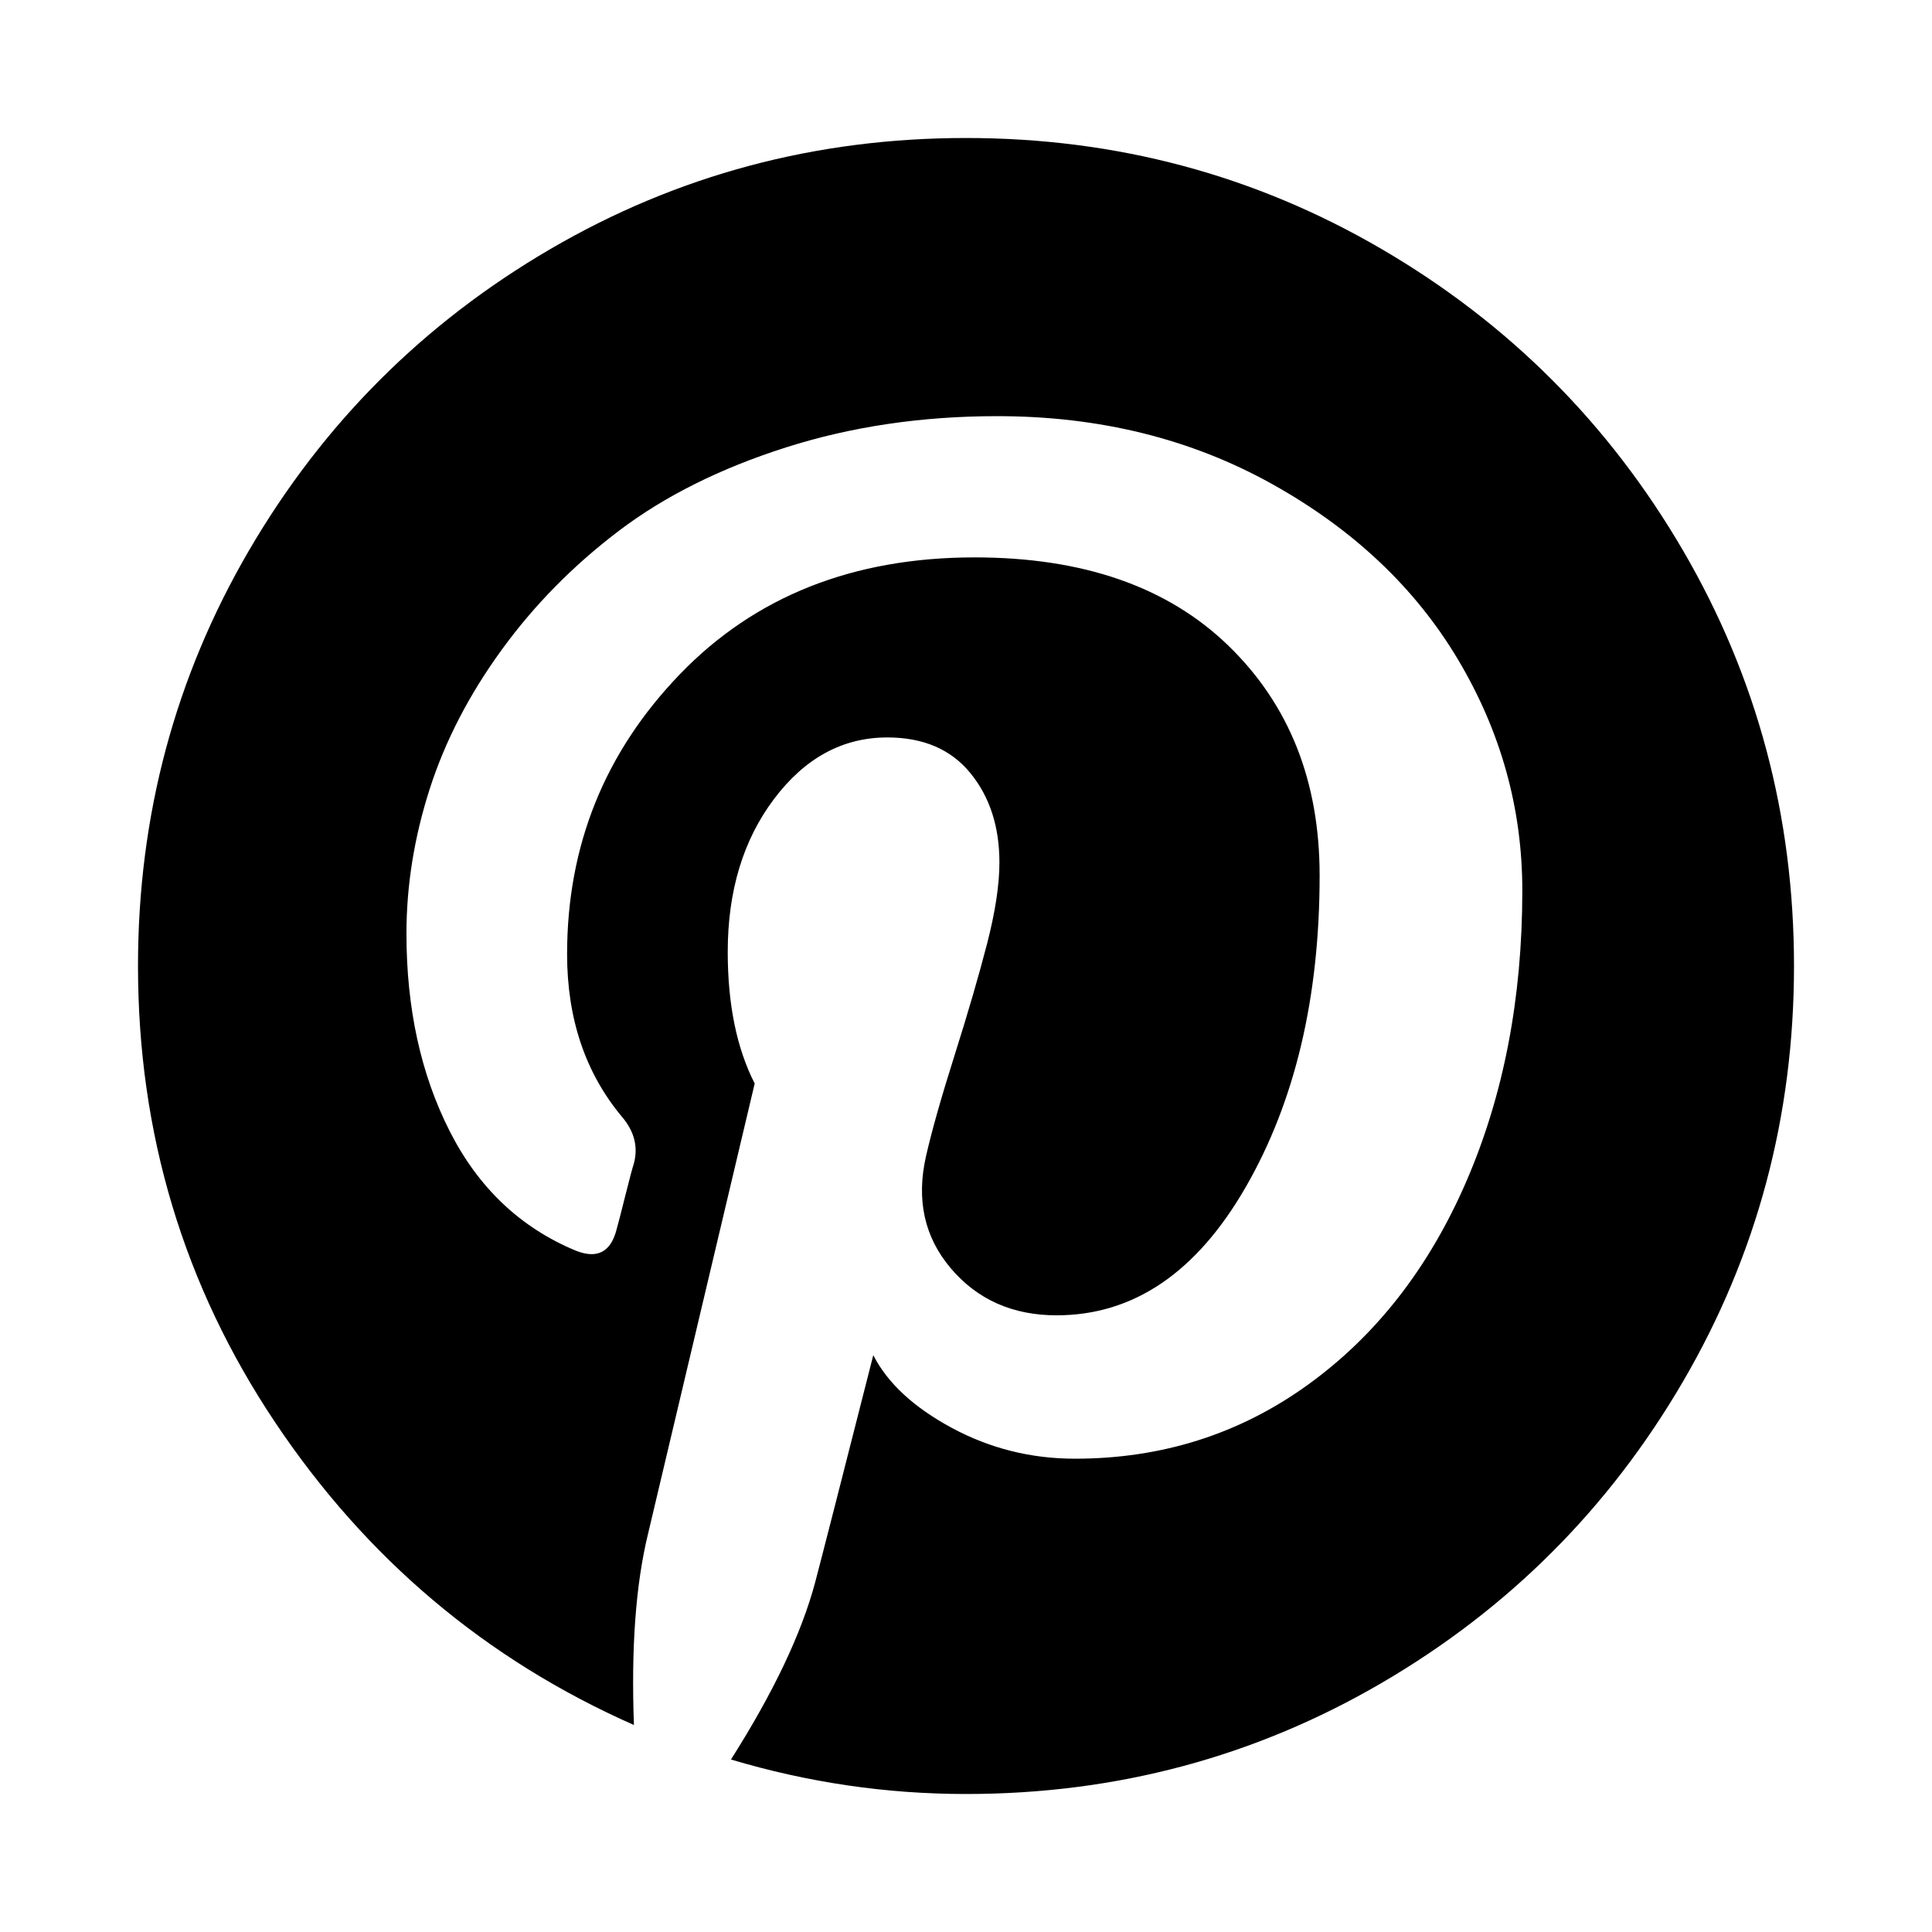
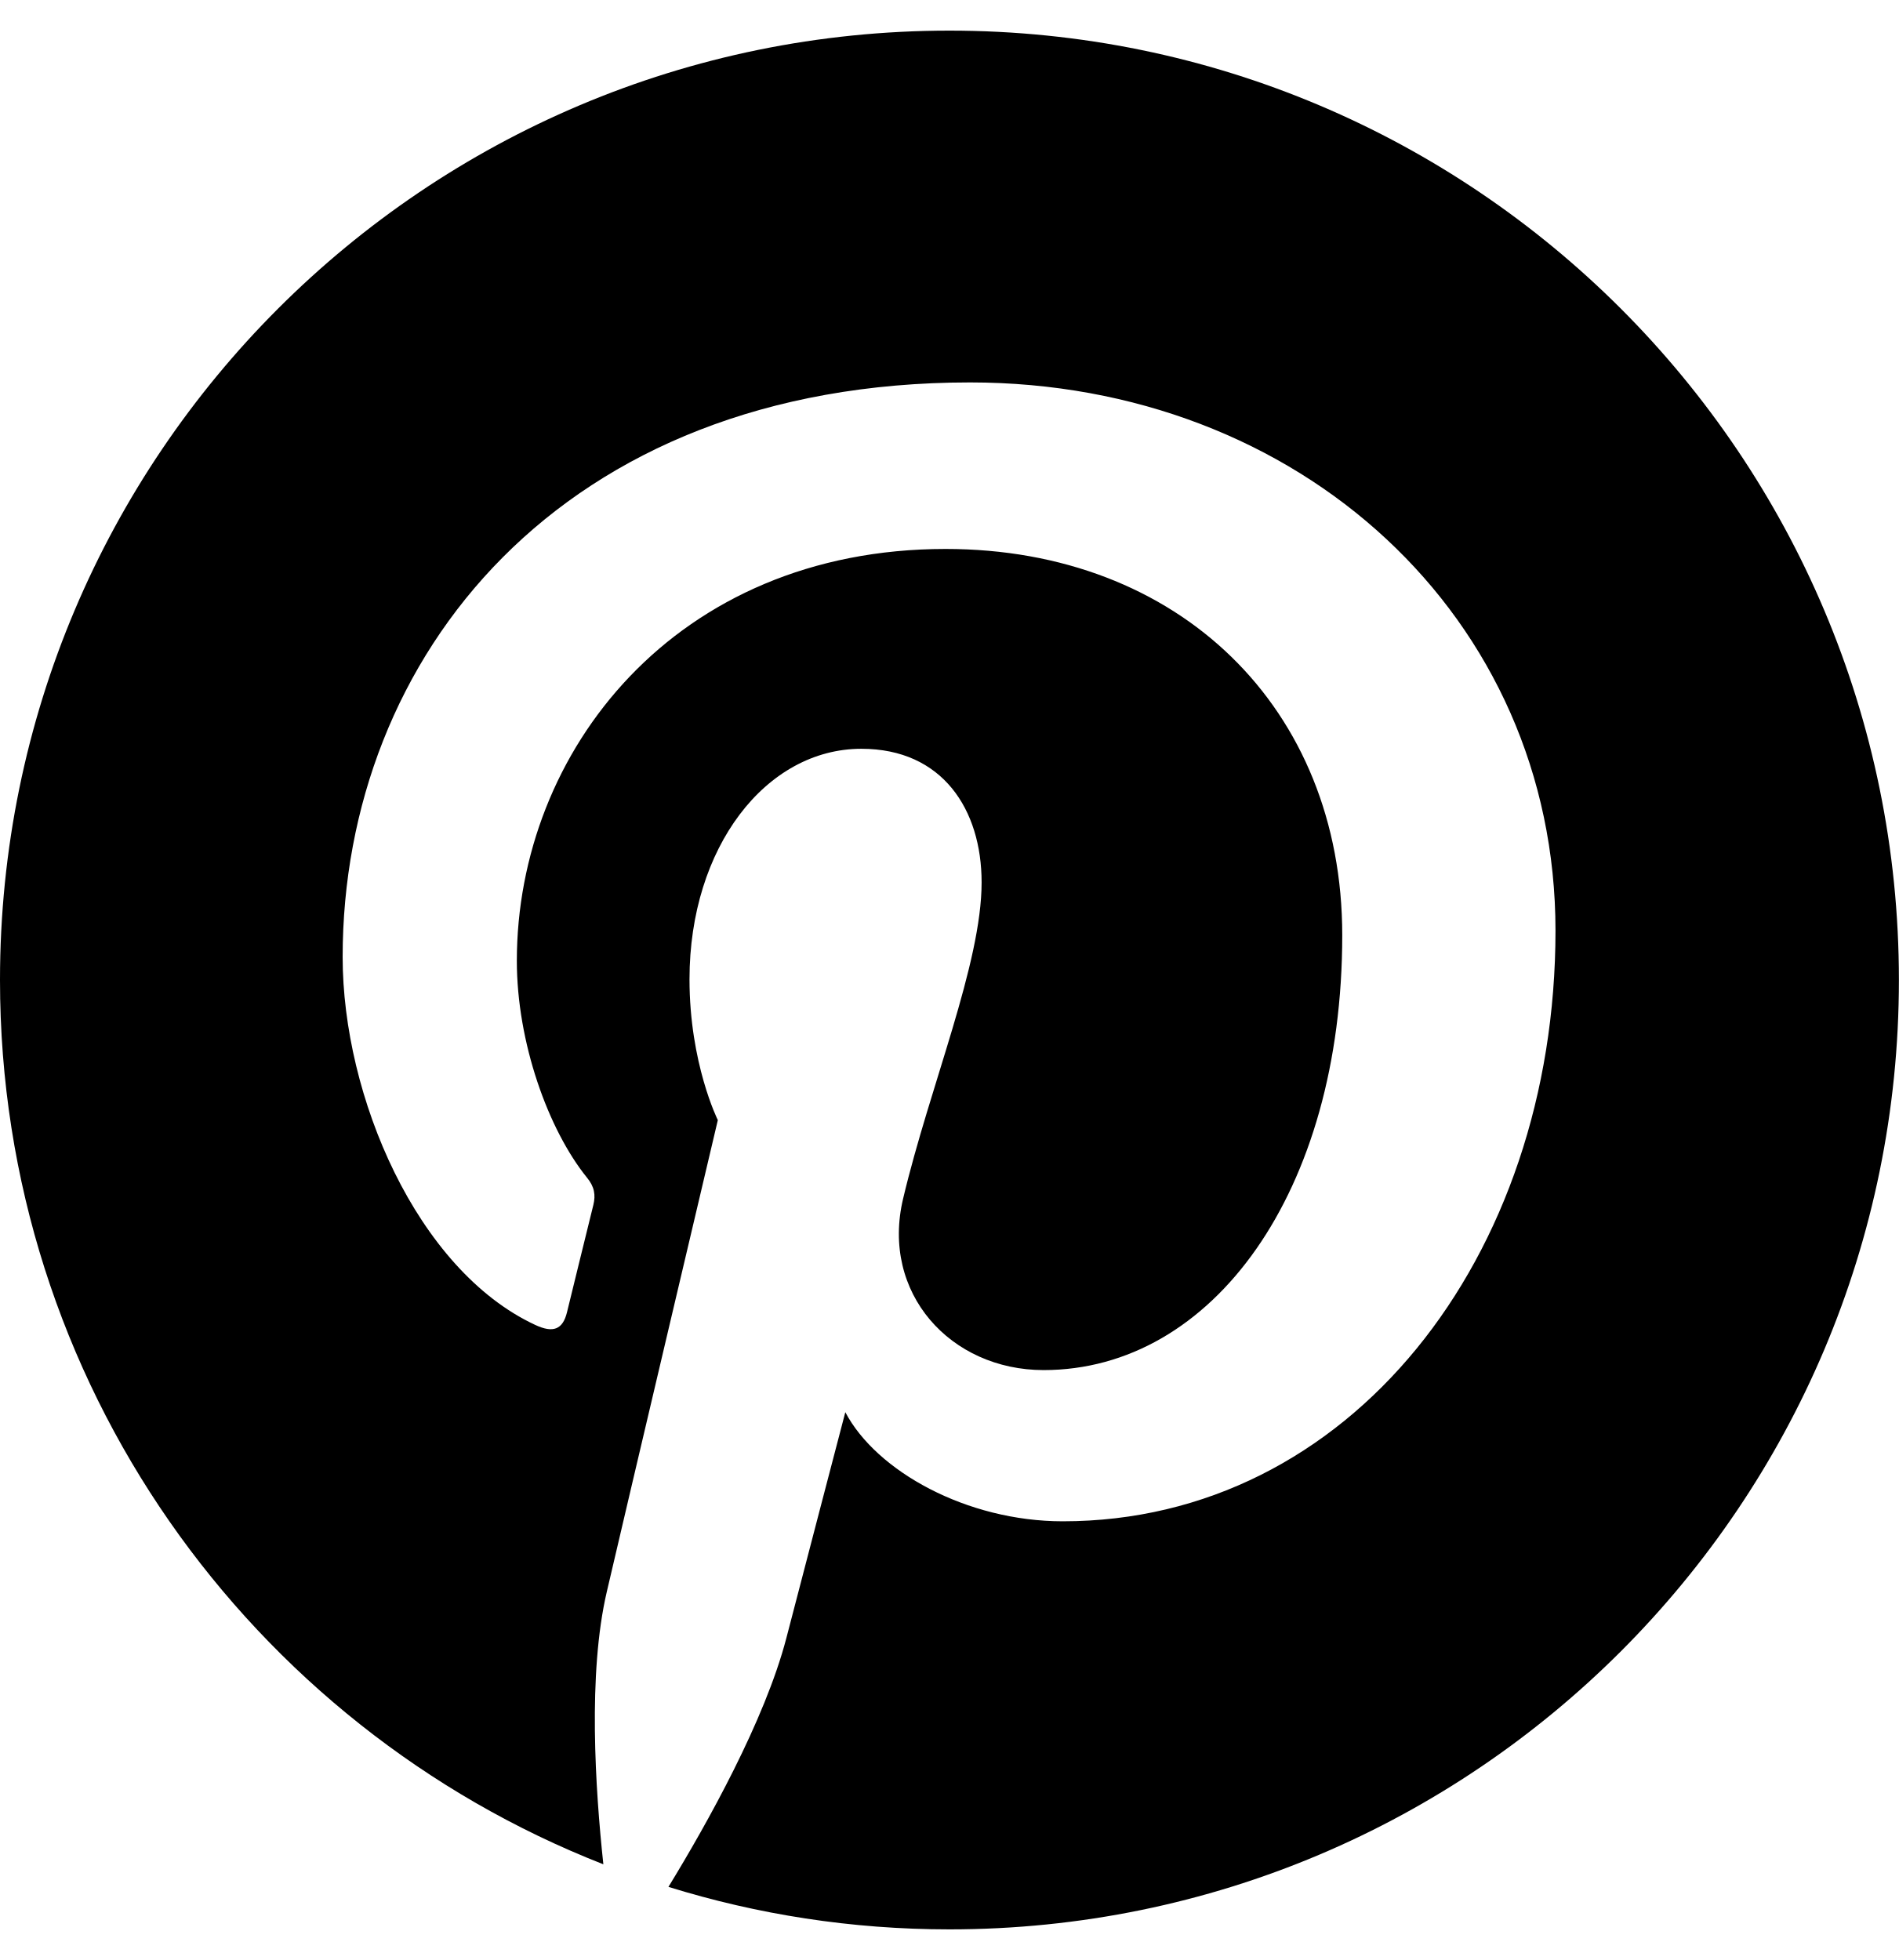
- <svg xmlns="http://www.w3.org/2000/svg" width="1792" height="1792">
-   <path d="M1664 896q0 209-103 385.5T1281.5 1561 896 1664q-111 0-218-32 59-93 78-164 9-34 54-211 20 39 73 67.5t114 28.5q121 0 216-68.5t147-188.5 52-270q0-114-59.5-214T1180 449t-255-63q-105 0-196 29t-154.5 77-109 110.5-67 129.5T377 866q0 104 40 183t117 111q30 12 38-20 2-7 8-31t8-30q6-23-11-43-51-61-51-151 0-151 104.5-259.5T904 517q151 0 235.5 82t84.5 213q0 170-68.5 289T980 1220q-61 0-98-43.5T859 1072q8-35 26.5-93.5t30-103T927 800q0-50-27-83t-77-33q-62 0-105 57t-43 142q0 73 25 122l-99 418q-17 70-13 177-206-91-333-281T128 896q0-209 103-385.5T510.5 231 896 128t385.5 103T1561 510.5 1664 896z" />
+ <svg xmlns="http://www.w3.org/2000/svg" viewBox="0 0 496 512">
+   <path d="M496 256c0 137-111 248-248 248-25.6 0-50.2-3.9-73.4-11.1 10.1-16.5 25.2-43.5 30.8-65 3-11.6 15.4-59 15.4-59 8.1 15.4 31.7 28.5 56.8 28.5 74.8 0 128.7-68.8 128.7-154.3 0-81.9-66.9-143.2-152.9-143.2-107 0-163.9 71.8-163.9 150.1 0 36.4 19.4 81.7 50.3 96.1 4.7 2.2 7.2 1.2 8.3-3.3.8-3.4 5-20.3 6.9-28.1.6-2.5.3-4.7-1.7-7.1-10.1-12.5-18.3-35.3-18.3-56.6 0-54.7 41.4-107.6 112-107.6 60.9 0 103.6 41.5 103.6 100.9 0 67.1-33.9 113.6-78 113.6-24.3 0-42.6-20.1-36.7-44.8 7-29.5 20.5-61.3 20.5-82.6 0-19-10.2-34.9-31.4-34.9-24.9 0-44.9 25.7-44.9 60.2 0 22 7.4 36.8 7.4 36.8s-24.5 103.8-29 123.2c-5 21.4-3 51.6-.9 71.2C65.4 450.9 0 361.1 0 256 0 119 111 8 248 8s248 111 248 248z" />
</svg>
